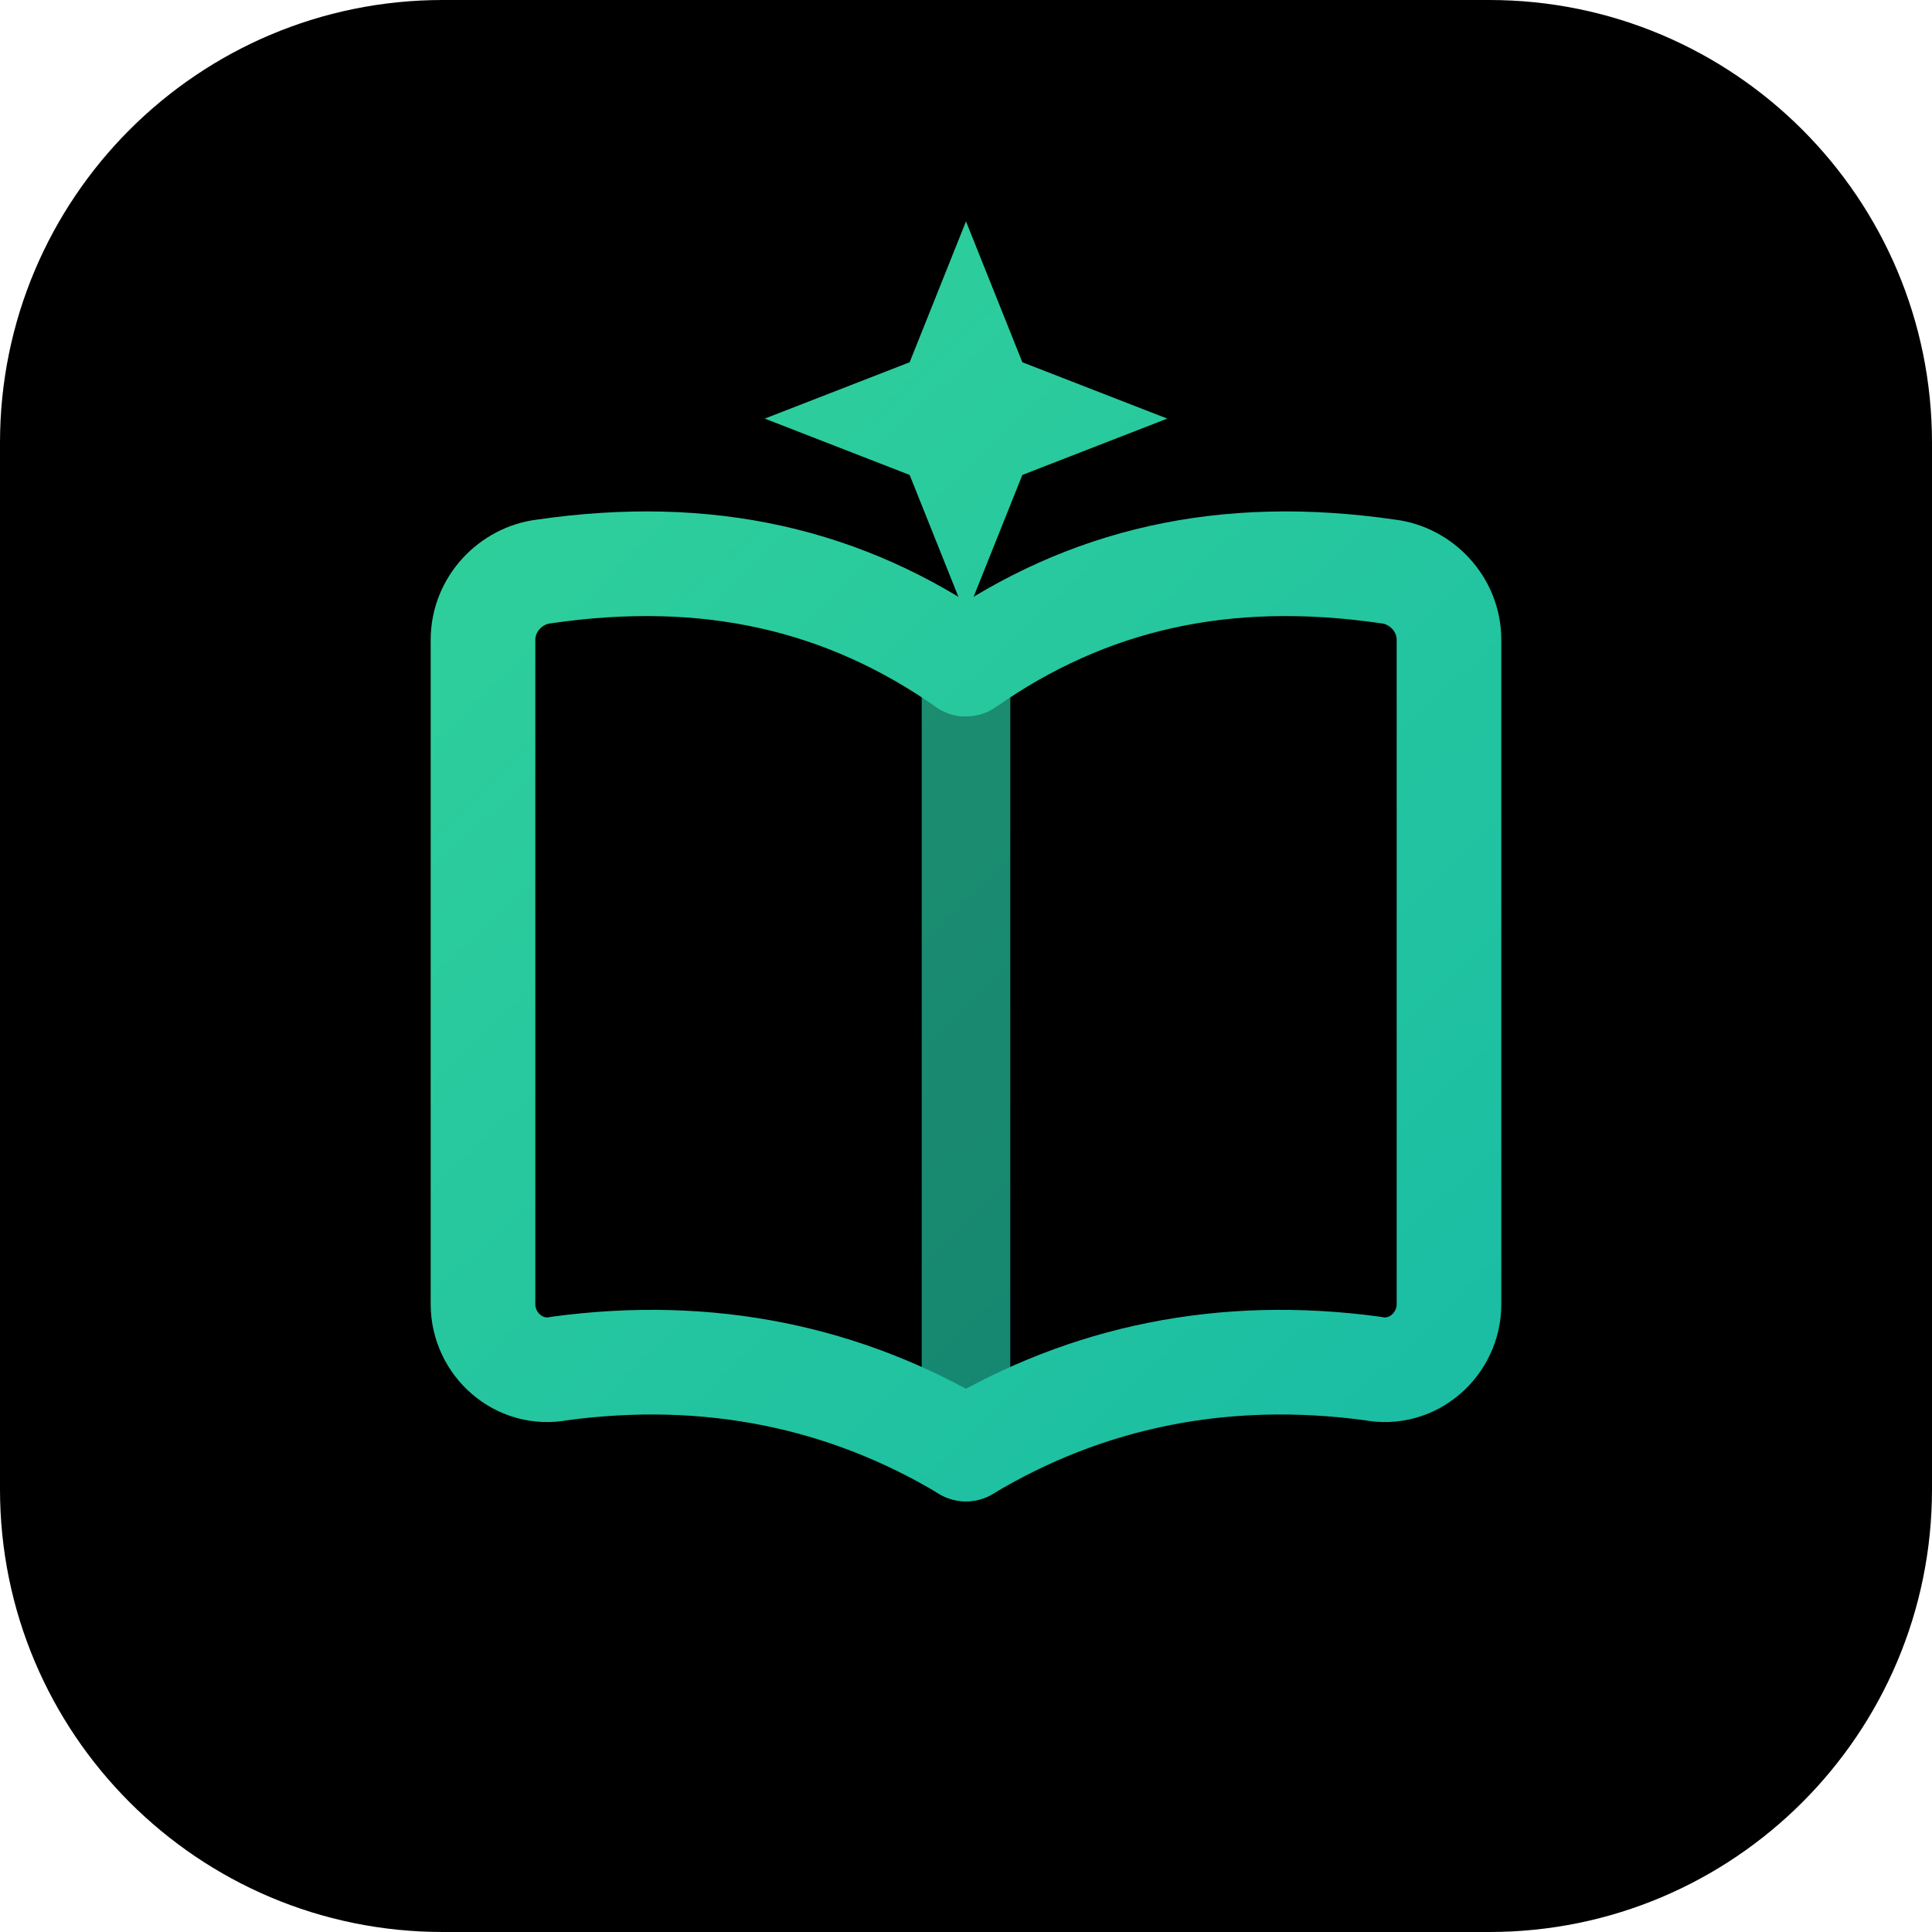
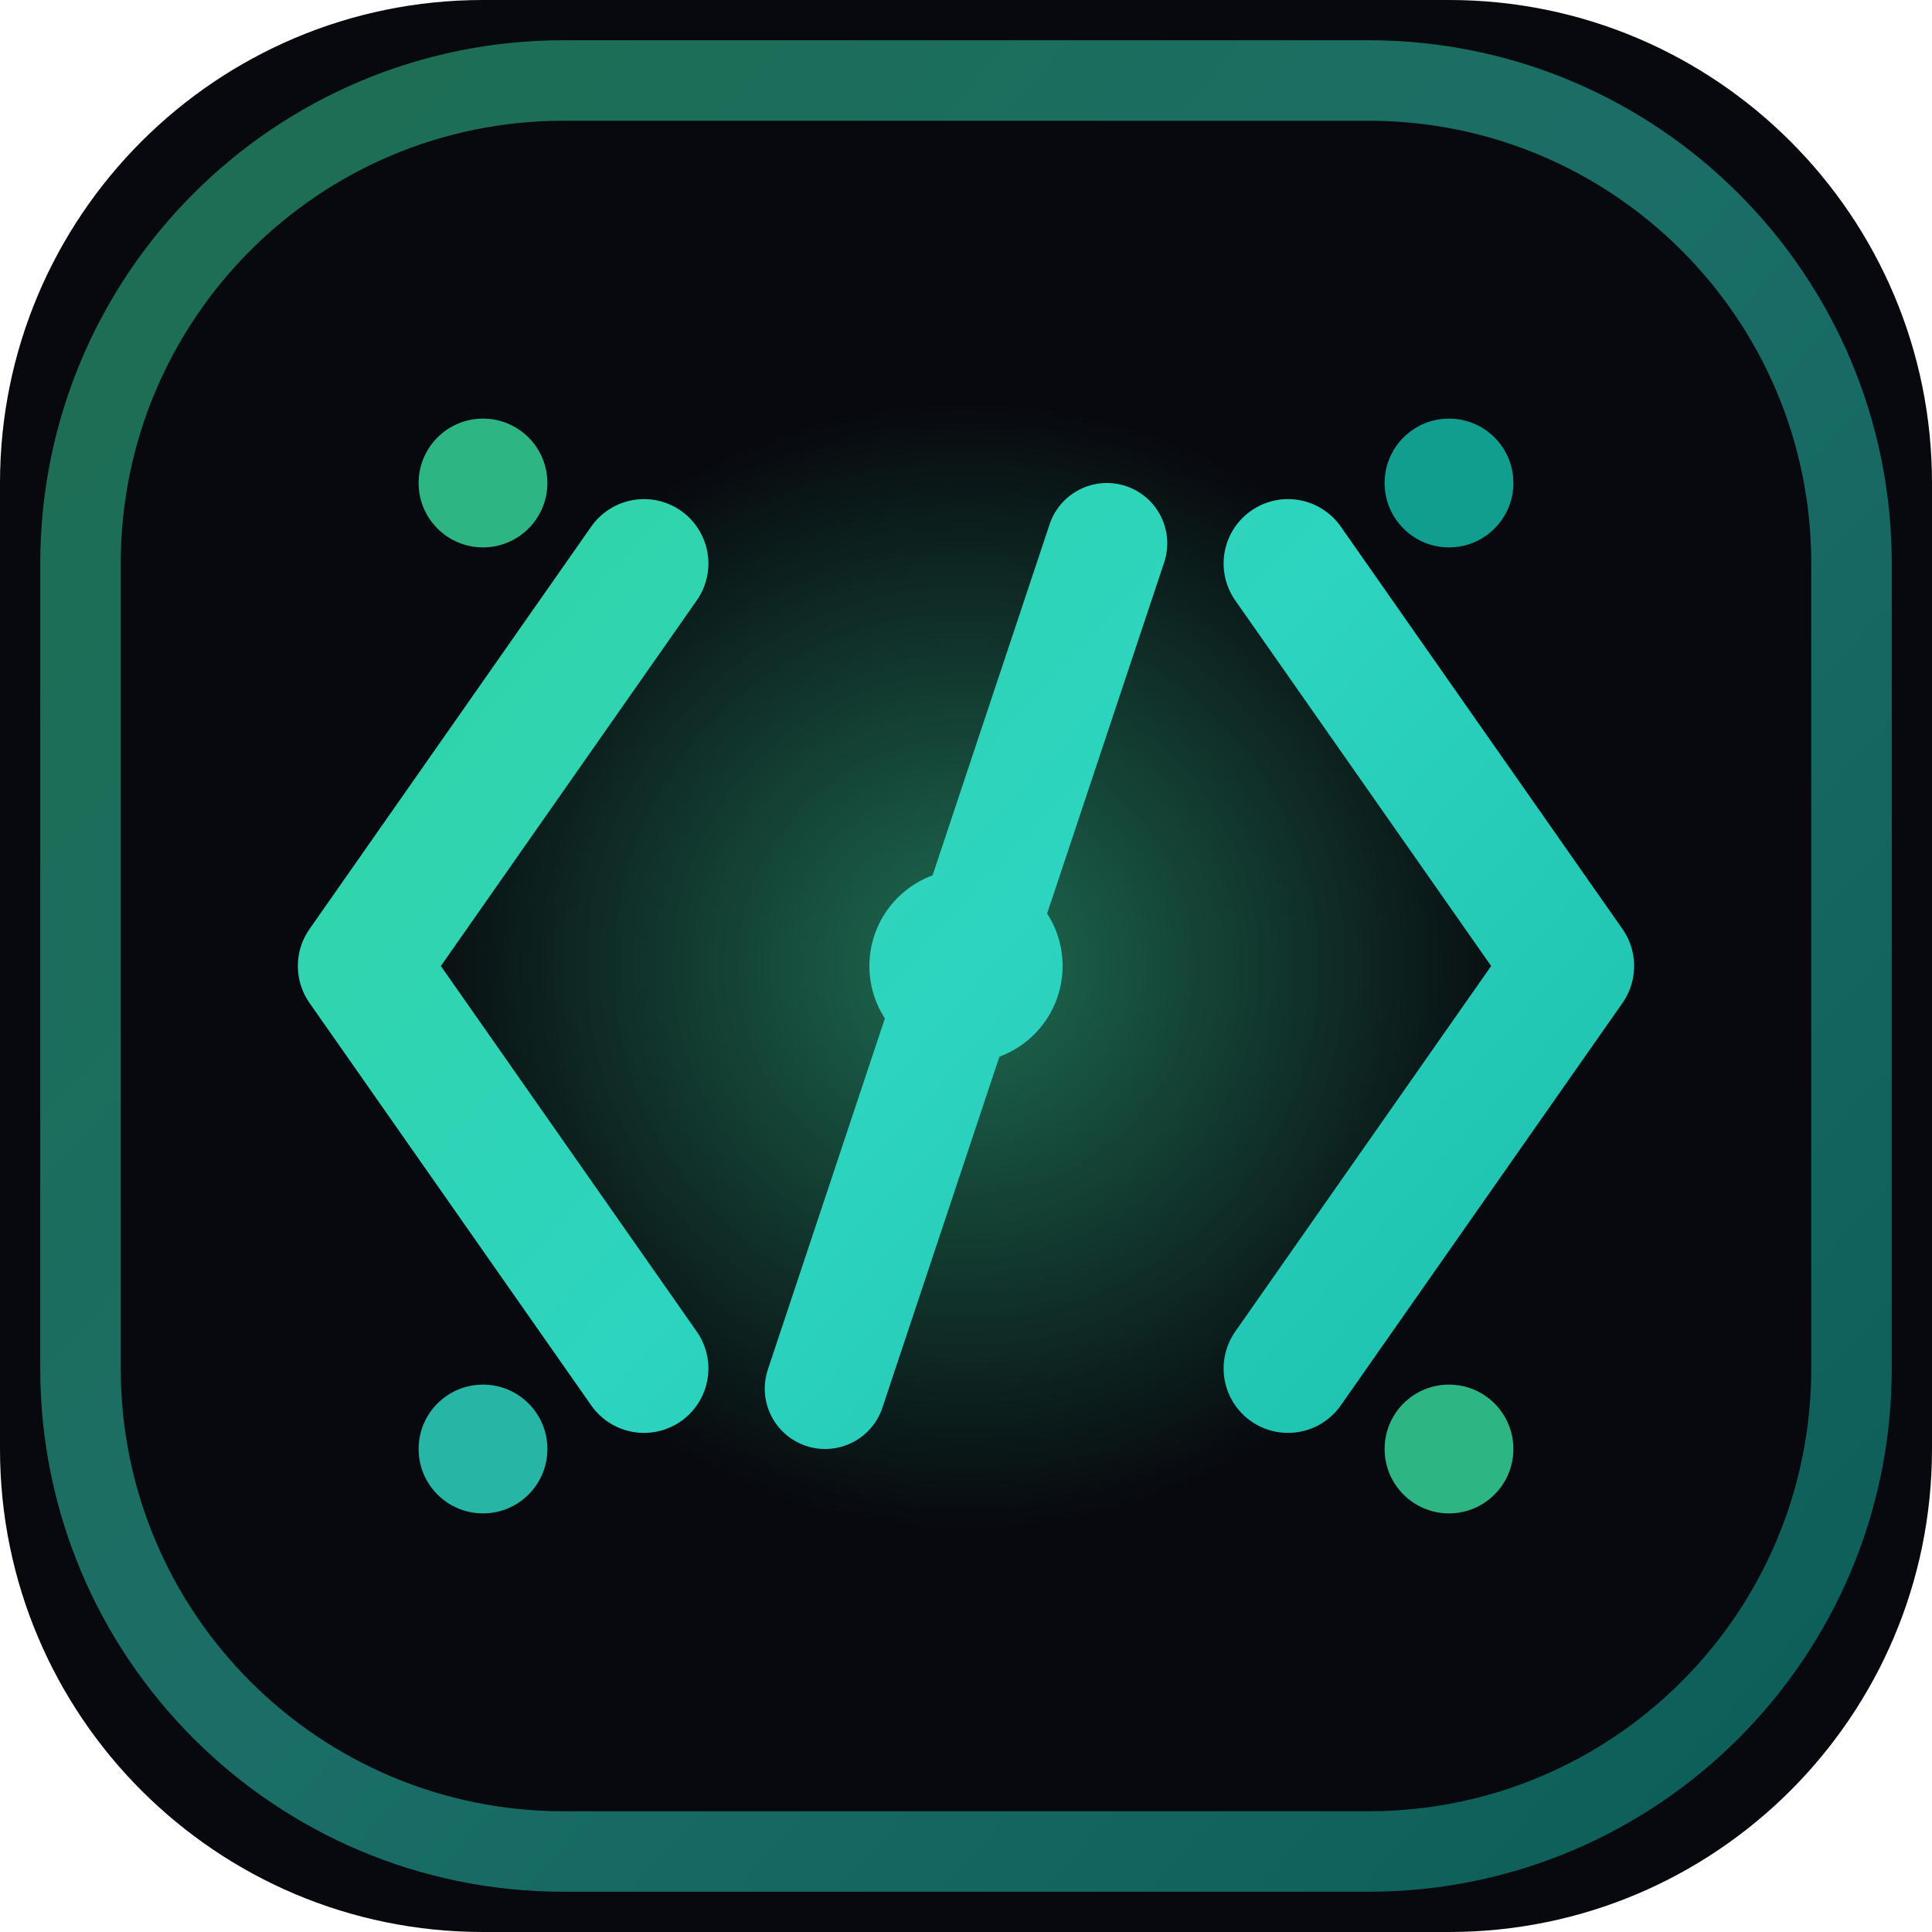
- <svg xmlns="http://www.w3.org/2000/svg" viewBox="0 0 48 48" width="48" height="48">
+ <svg xmlns="http://www.w3.org/2000/svg" viewBox="0 0 48 48" width="48" height="48" role="img" aria-label="Fios">
  <defs>
-     <linearGradient id="g" x1="6" y1="6" x2="42" y2="44" gradientUnits="userSpaceOnUse">
+     <linearGradient id="g" x1="4" y1="6" x2="44" y2="42" gradientUnits="userSpaceOnUse">
      <stop stop-color="#34d399" />
+       <stop offset="0.5" stop-color="#2dd4bf" />
      <stop offset="1" stop-color="#14b8a6" />
    </linearGradient>
+     <radialGradient id="glow" cx="50%" cy="50%" r="50%">
+       <stop offset="0%" stop-color="#34d399" stop-opacity="0.9" />
+       <stop offset="100%" stop-color="#34d399" stop-opacity="0" />
+     </radialGradient>
  </defs>
-   <rect width="48" height="48" rx="11" fill="#000000" />
-   <path d="M24 16.5C21 14.4 17.6 13.6 13.5 14.2C12.7 14.3 12 15 12 15.9V32.4C12 33.4 12.9 34.2 13.9 34C17.6 33.5 21 34.2 24 36" stroke="url(#g)" stroke-width="2.6" stroke-linecap="round" stroke-linejoin="round" />
-   <path d="M24 16.5C27 14.4 30.4 13.6 34.5 14.2C35.3 14.3 36 15 36 15.9V32.4C36 33.4 35.1 34.2 34.1 34C30.4 33.5 27 34.2 24 36" stroke="url(#g)" stroke-width="2.6" stroke-linecap="round" stroke-linejoin="round" />
-   <path d="M24 16.5V36" stroke="url(#g)" stroke-width="2.2" stroke-linecap="round" opacity="0.7" />
-   <path d="M24 5.5L25.4 9L29 10.4L25.4 11.8L24 15.3L22.6 11.8L19 10.4L22.6 9L24 5.5Z" fill="url(#g)" />
+   <rect width="48" height="48" rx="12" fill="#07090e" />
+   <circle cx="24" cy="24" r="14" fill="url(#glow)" opacity="0.55" />
+   <rect x="2" y="2" width="44" height="44" rx="12" fill="none" stroke="url(#g)" stroke-width="2" opacity="0.5" />
+   <path d="M16 14L9 24L16 34" stroke="url(#g)" stroke-width="3.2" stroke-linecap="round" stroke-linejoin="round" fill="none" />
+   <path d="M32 14L39 24L32 34" stroke="url(#g)" stroke-width="3.2" stroke-linecap="round" stroke-linejoin="round" fill="none" />
+   <path d="M27.5 13.5L20.5 34.5" stroke="url(#g)" stroke-width="3" stroke-linecap="round" fill="none" />
+   <circle cx="24" cy="24" r="2.4" fill="url(#g)" />
+   <circle cx="12" cy="12" r="1.6" fill="#34d399" opacity="0.85" />
+   <circle cx="36" cy="12" r="1.6" fill="#14b8a6" opacity="0.85" />
+   <circle cx="12" cy="36" r="1.6" fill="#2dd4bf" opacity="0.85" />
+   <circle cx="36" cy="36" r="1.6" fill="#34d399" opacity="0.85" />
</svg>
